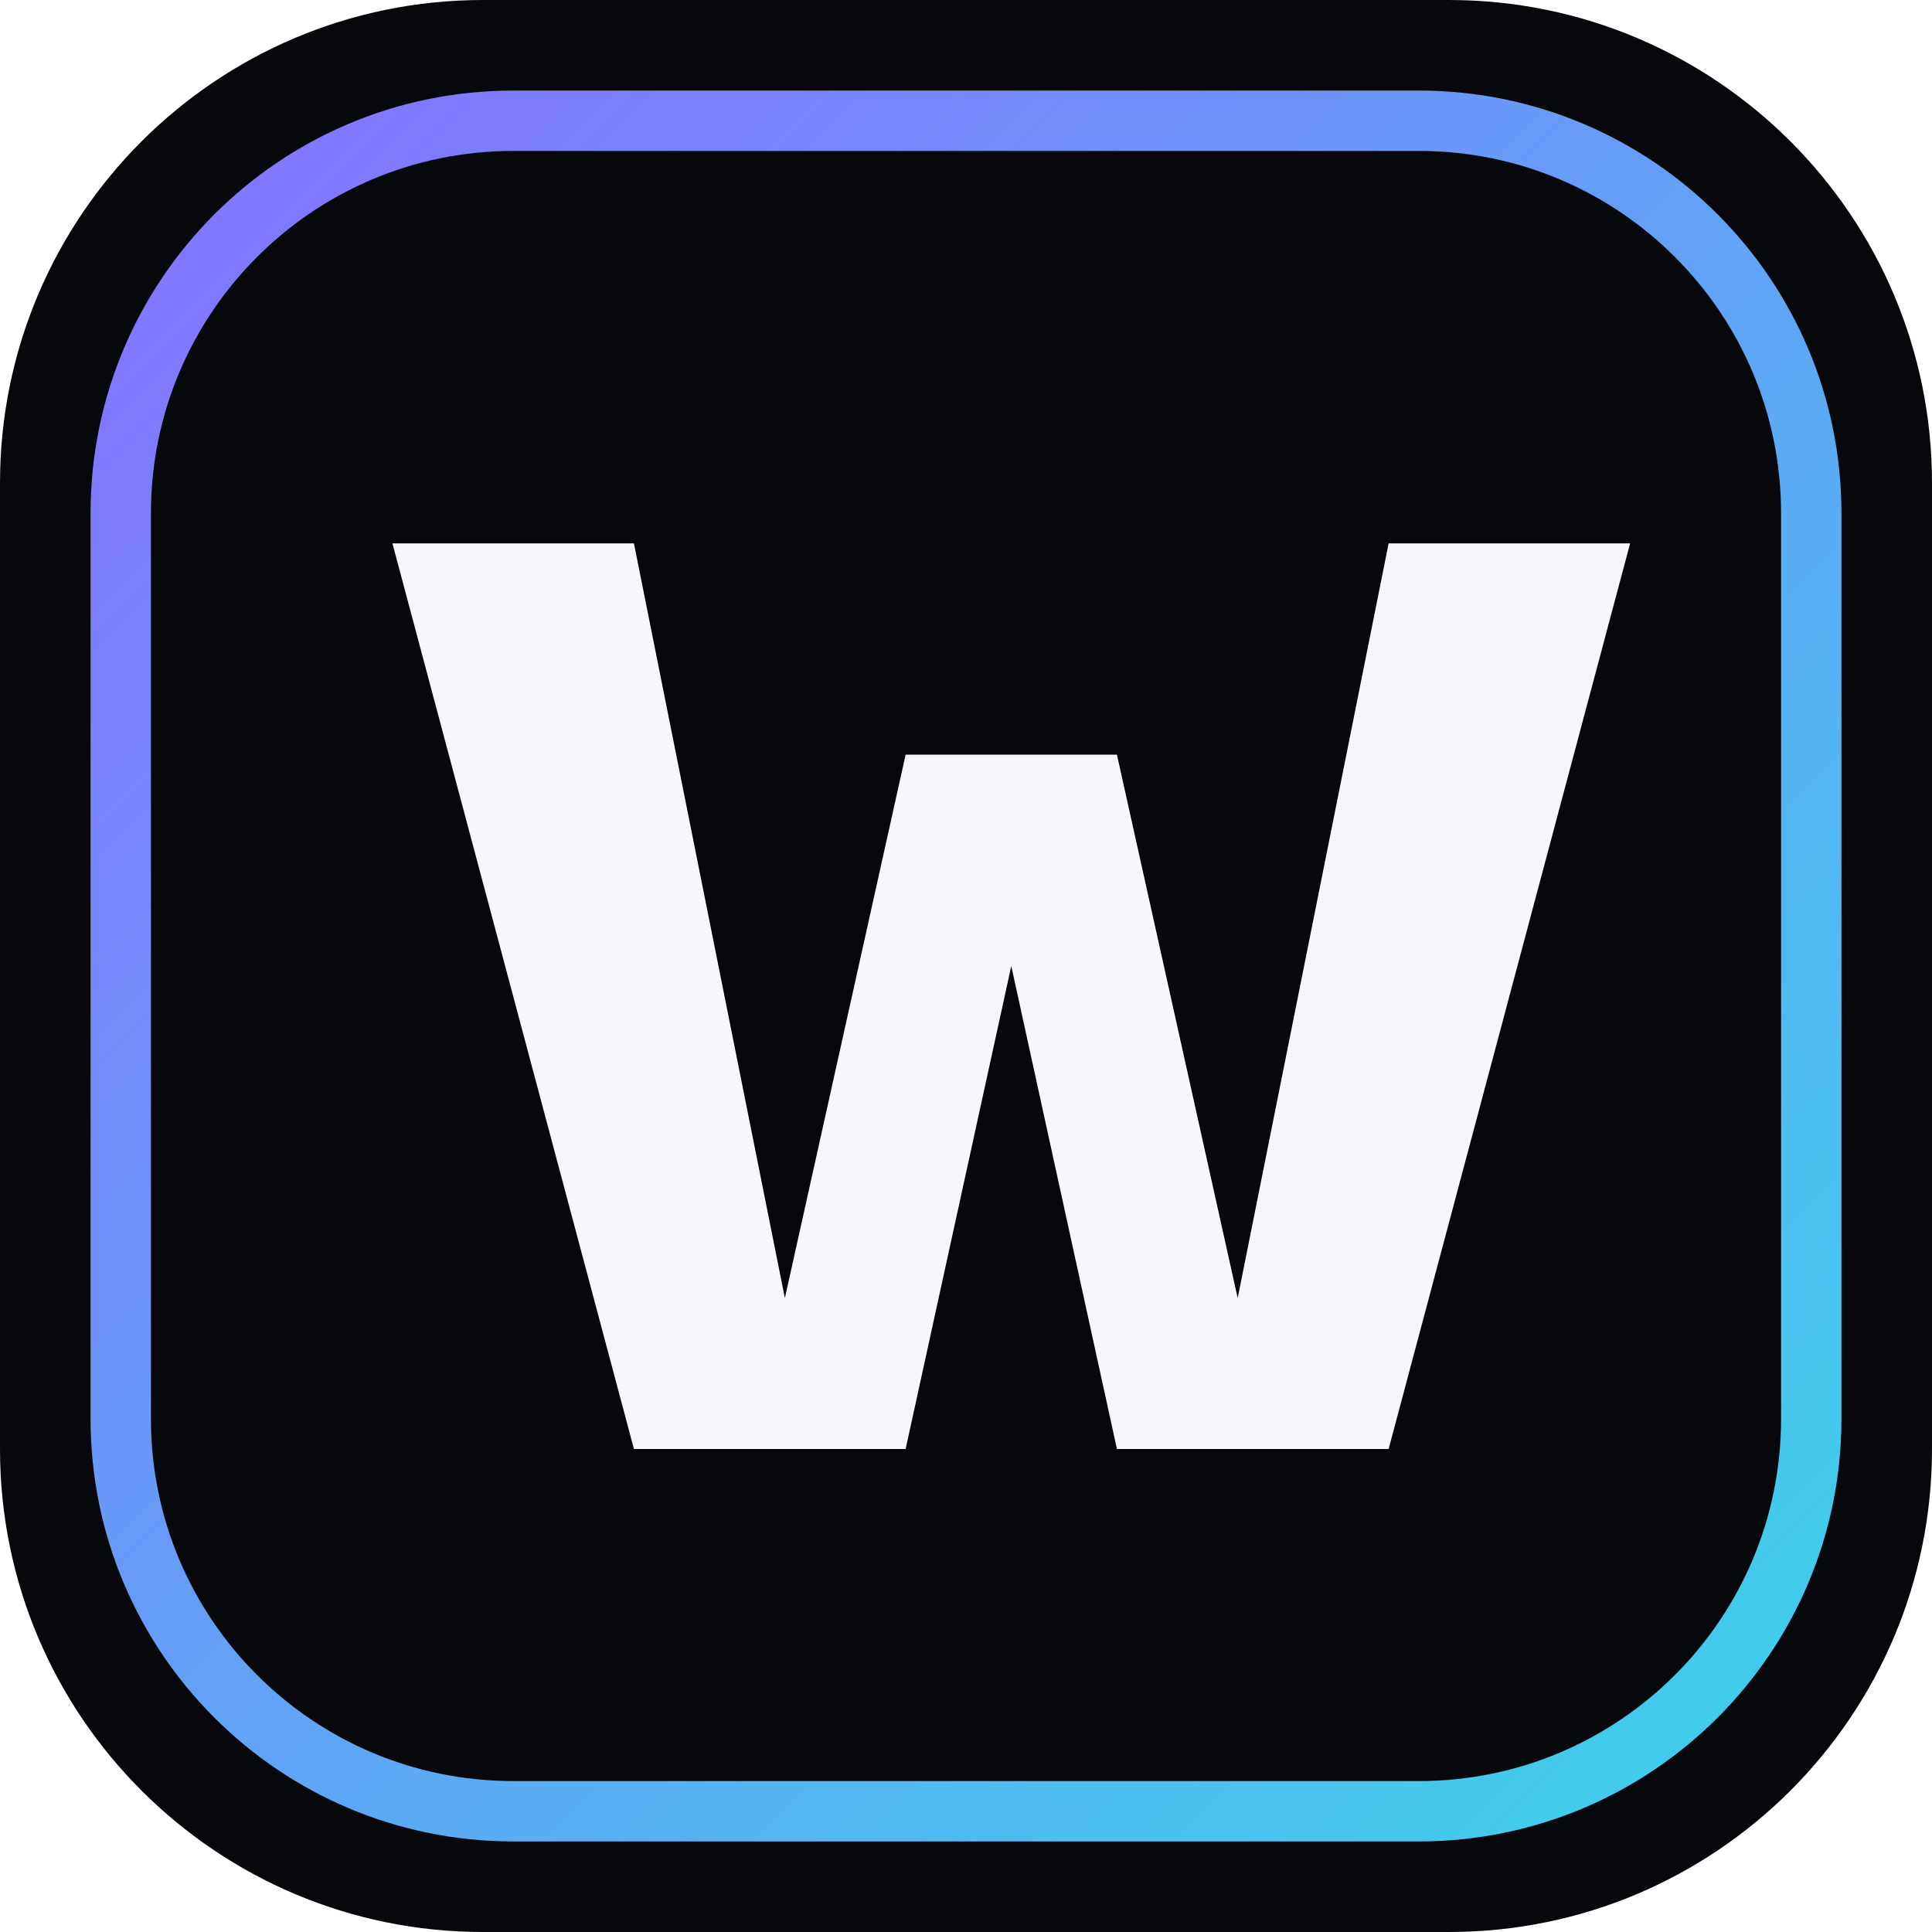
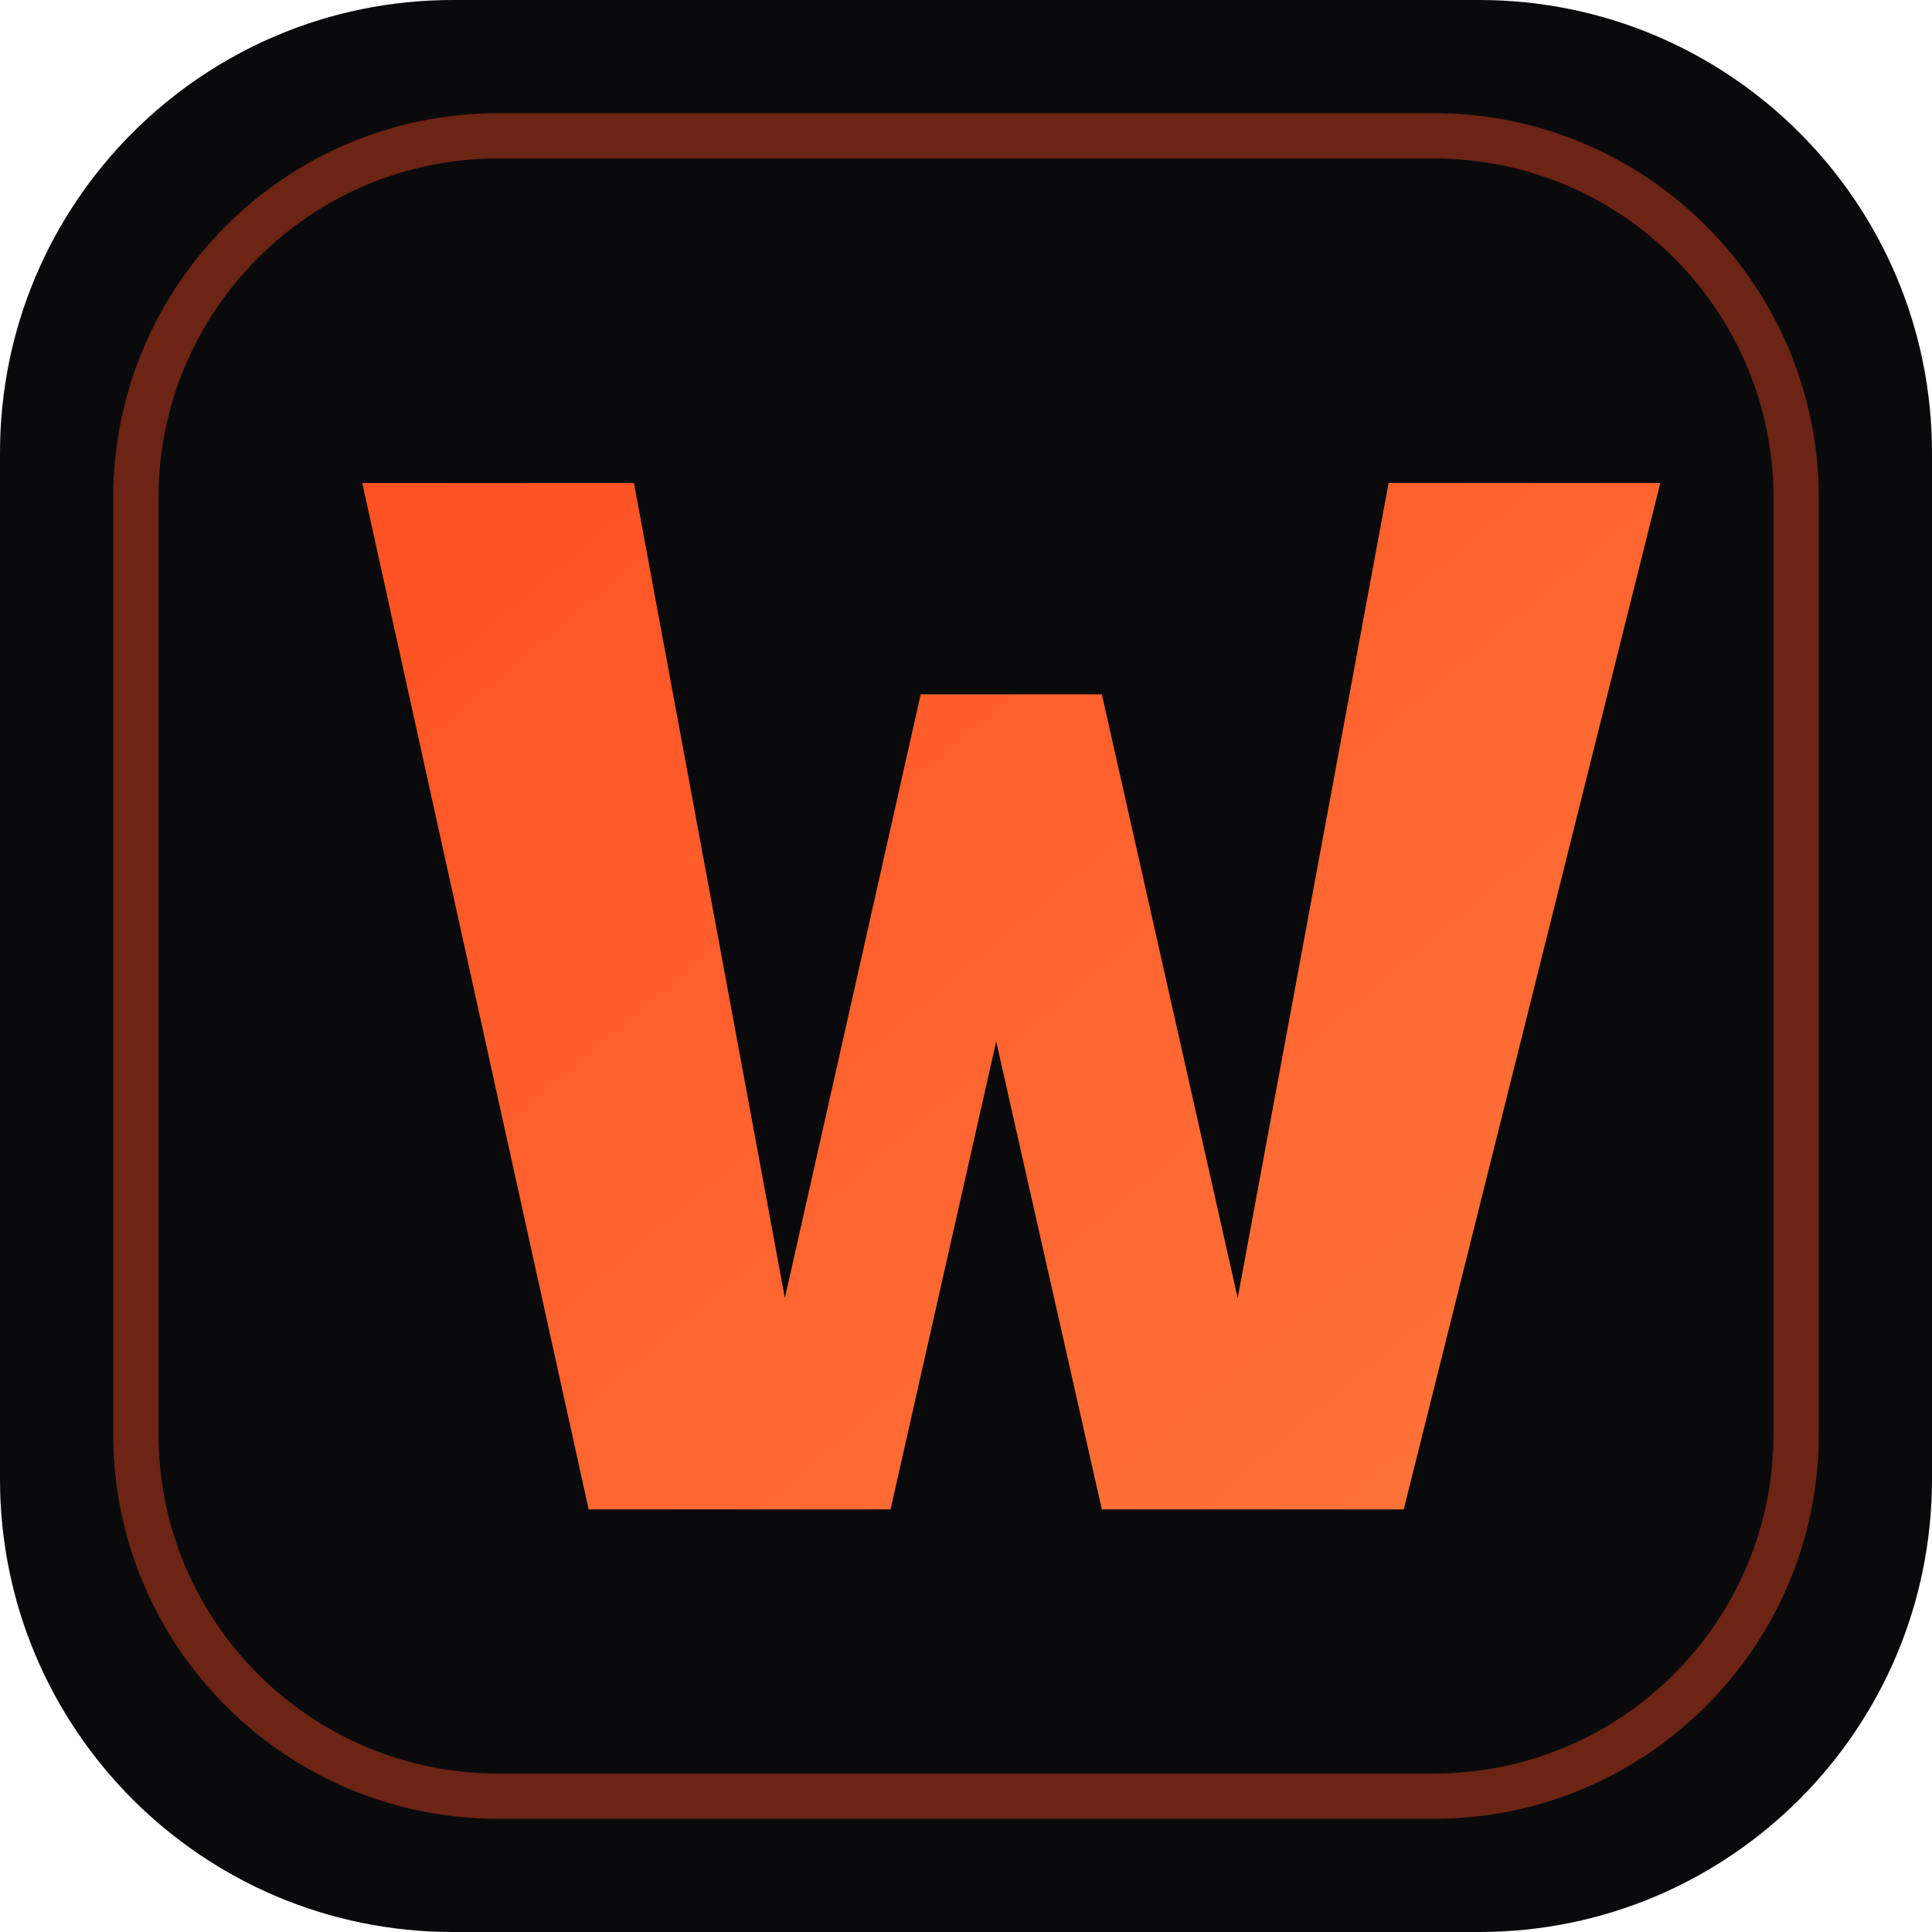
<svg xmlns="http://www.w3.org/2000/svg" viewBox="0 0 64 64" role="img" aria-labelledby="title">
  <defs>
-     <linearGradient id="g" x1="8" y1="8" x2="56" y2="56" gradientUnits="userSpaceOnUse">
-       <stop stop-color="#8178ff" />
-       <stop offset="1" stop-color="#43cbed" />
+     <linearGradient id="g" x1="10" y1="6" x2="54" y2="58" gradientUnits="userSpaceOnUse">
+       <stop stop-color="#ff4b1f" />
+       <stop offset="1" stop-color="#ff7a3c" />
    </linearGradient>
  </defs>
-   <rect width="64" height="64" rx="16" fill="#07080b" />
-   <rect x="4" y="4" width="56" height="56" rx="13" fill="none" stroke="url(#g)" stroke-width="2" />
-   <path d="M13 18h8l5 25 4-18h7l4 18 5-25h8l-8 30h-9l-3.5-16L30 48h-9z" fill="#f7f7fb" />
+   <rect width="64" height="64" rx="15" fill="#0a0a0d" />
+   <path d="M12 16h9l5 27 4.5-20h6l4.5 20 5-27h9l-8.5 34h-10L33 34.5 29.5 50h-10z" fill="url(#g)" />
+   <rect x="4.5" y="4.5" width="55" height="55" rx="12" fill="none" stroke="rgba(255,75,31,.4)" stroke-width="1.5" />
</svg>
